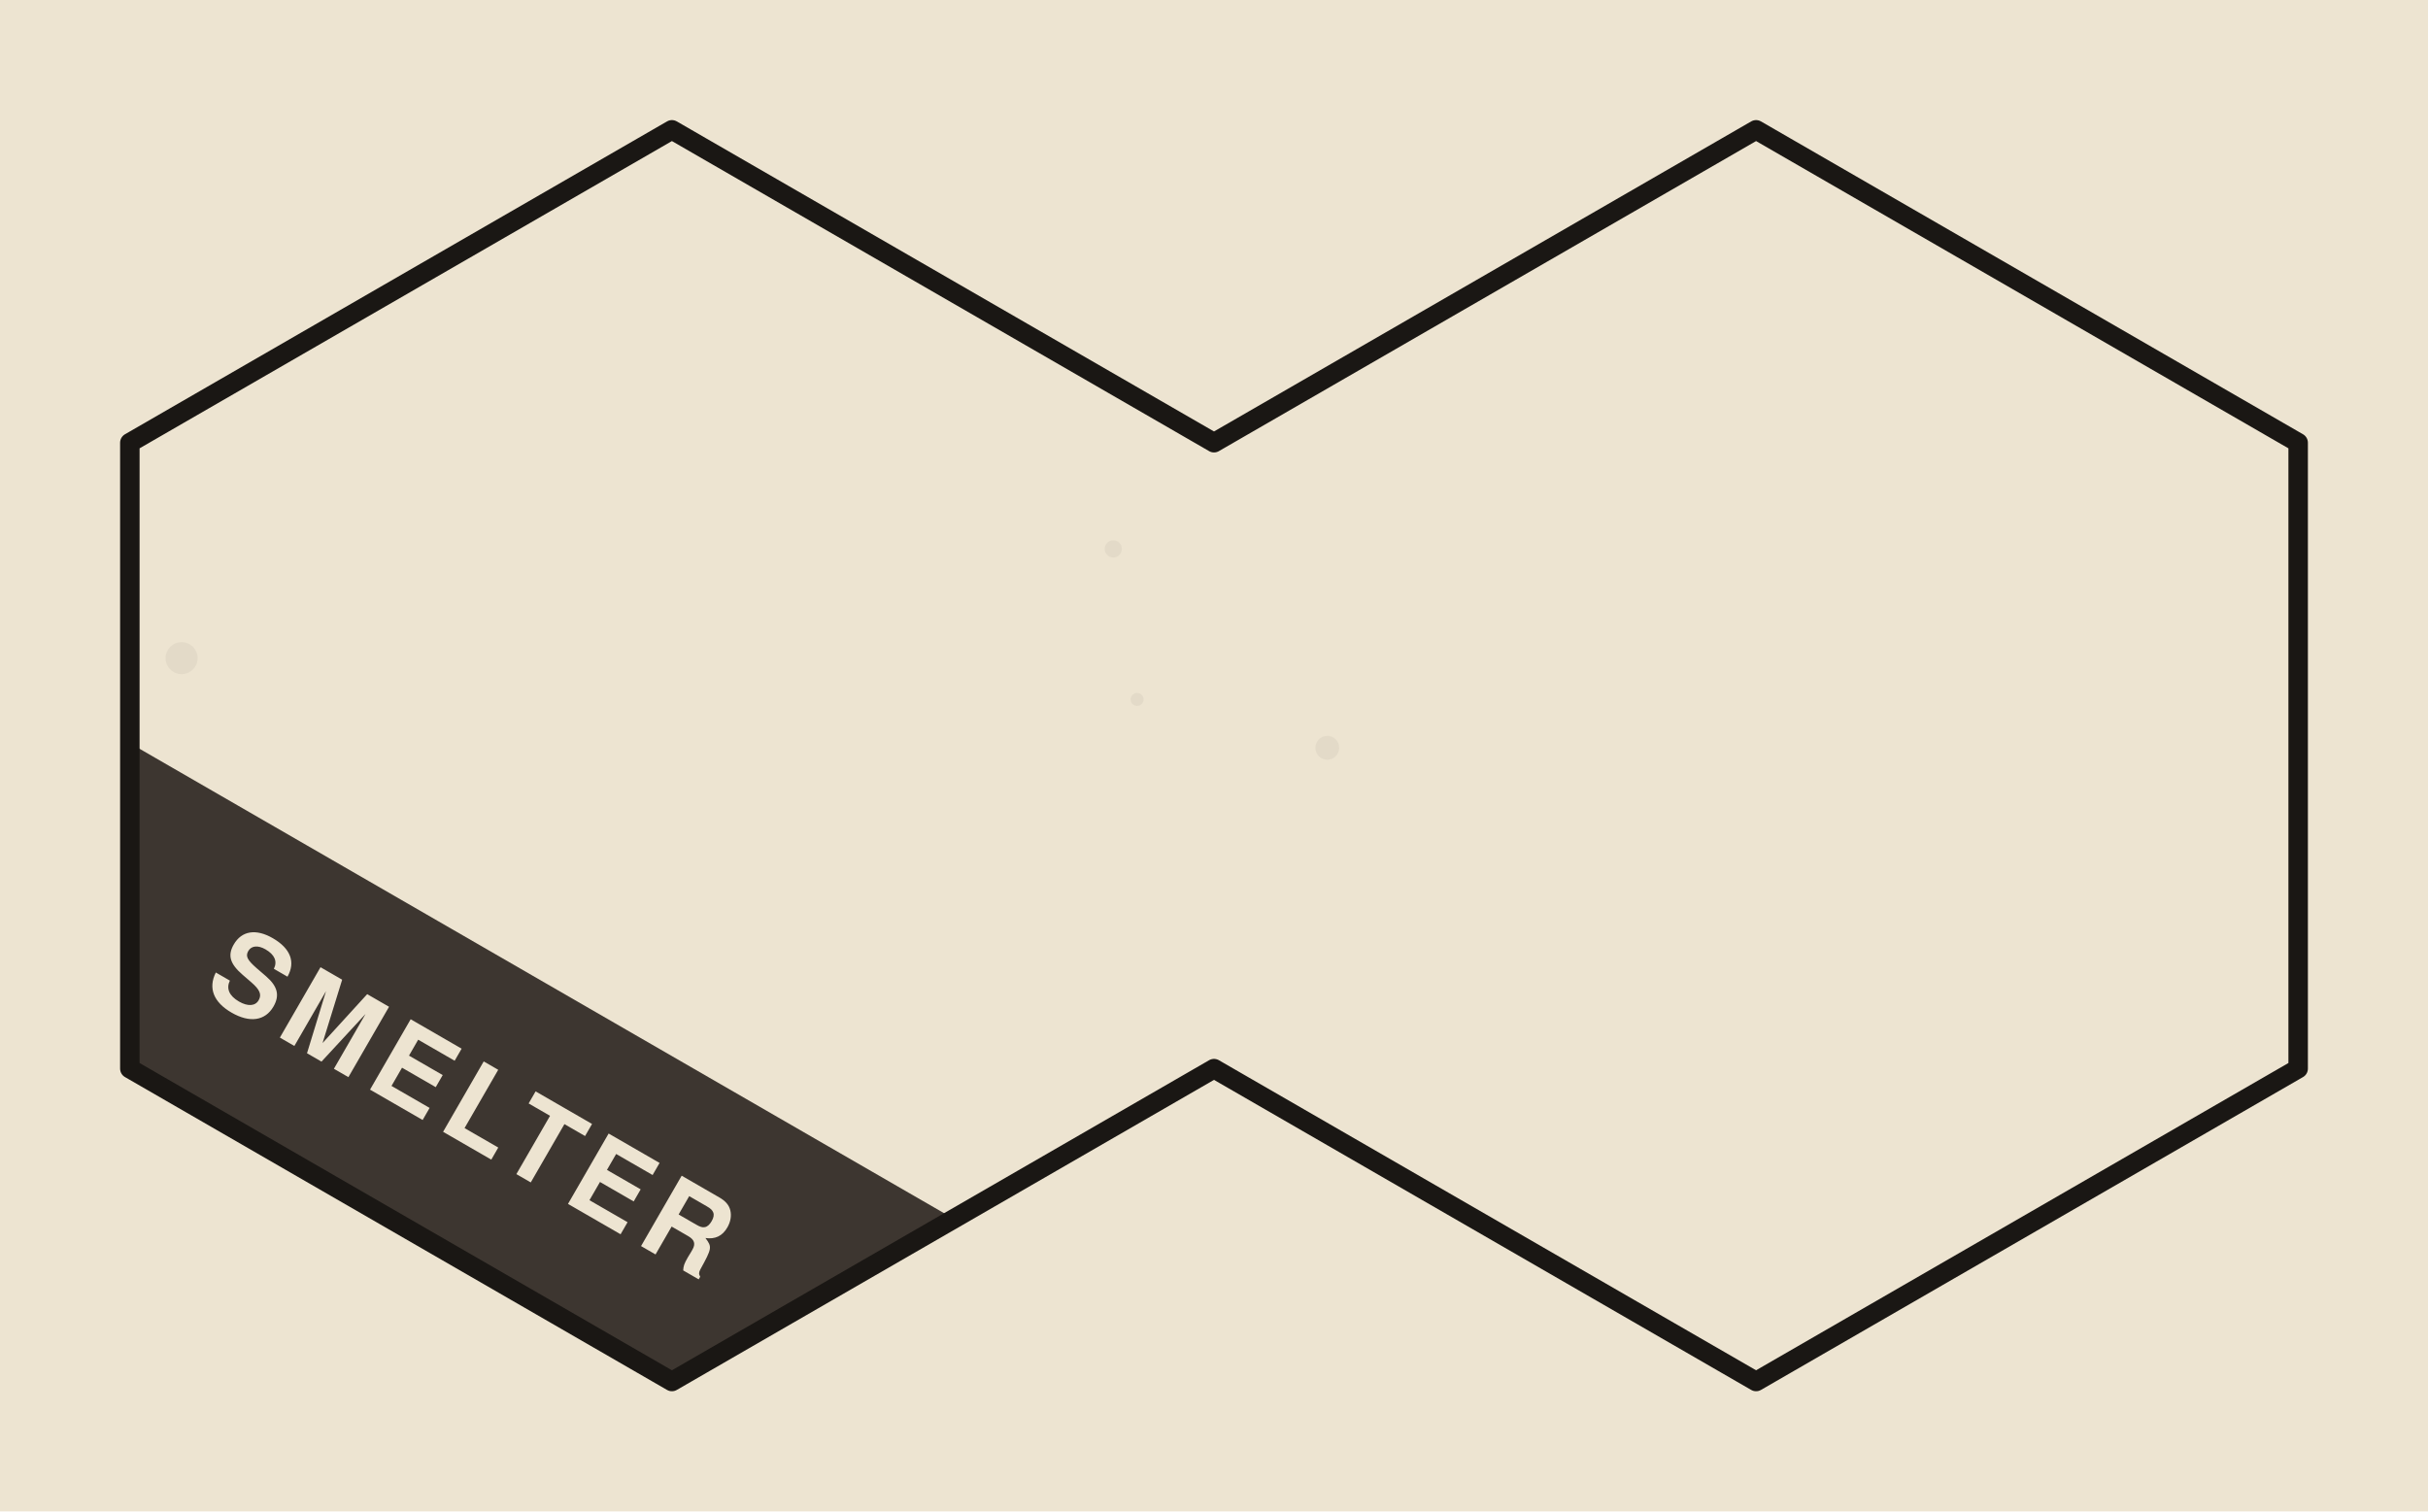
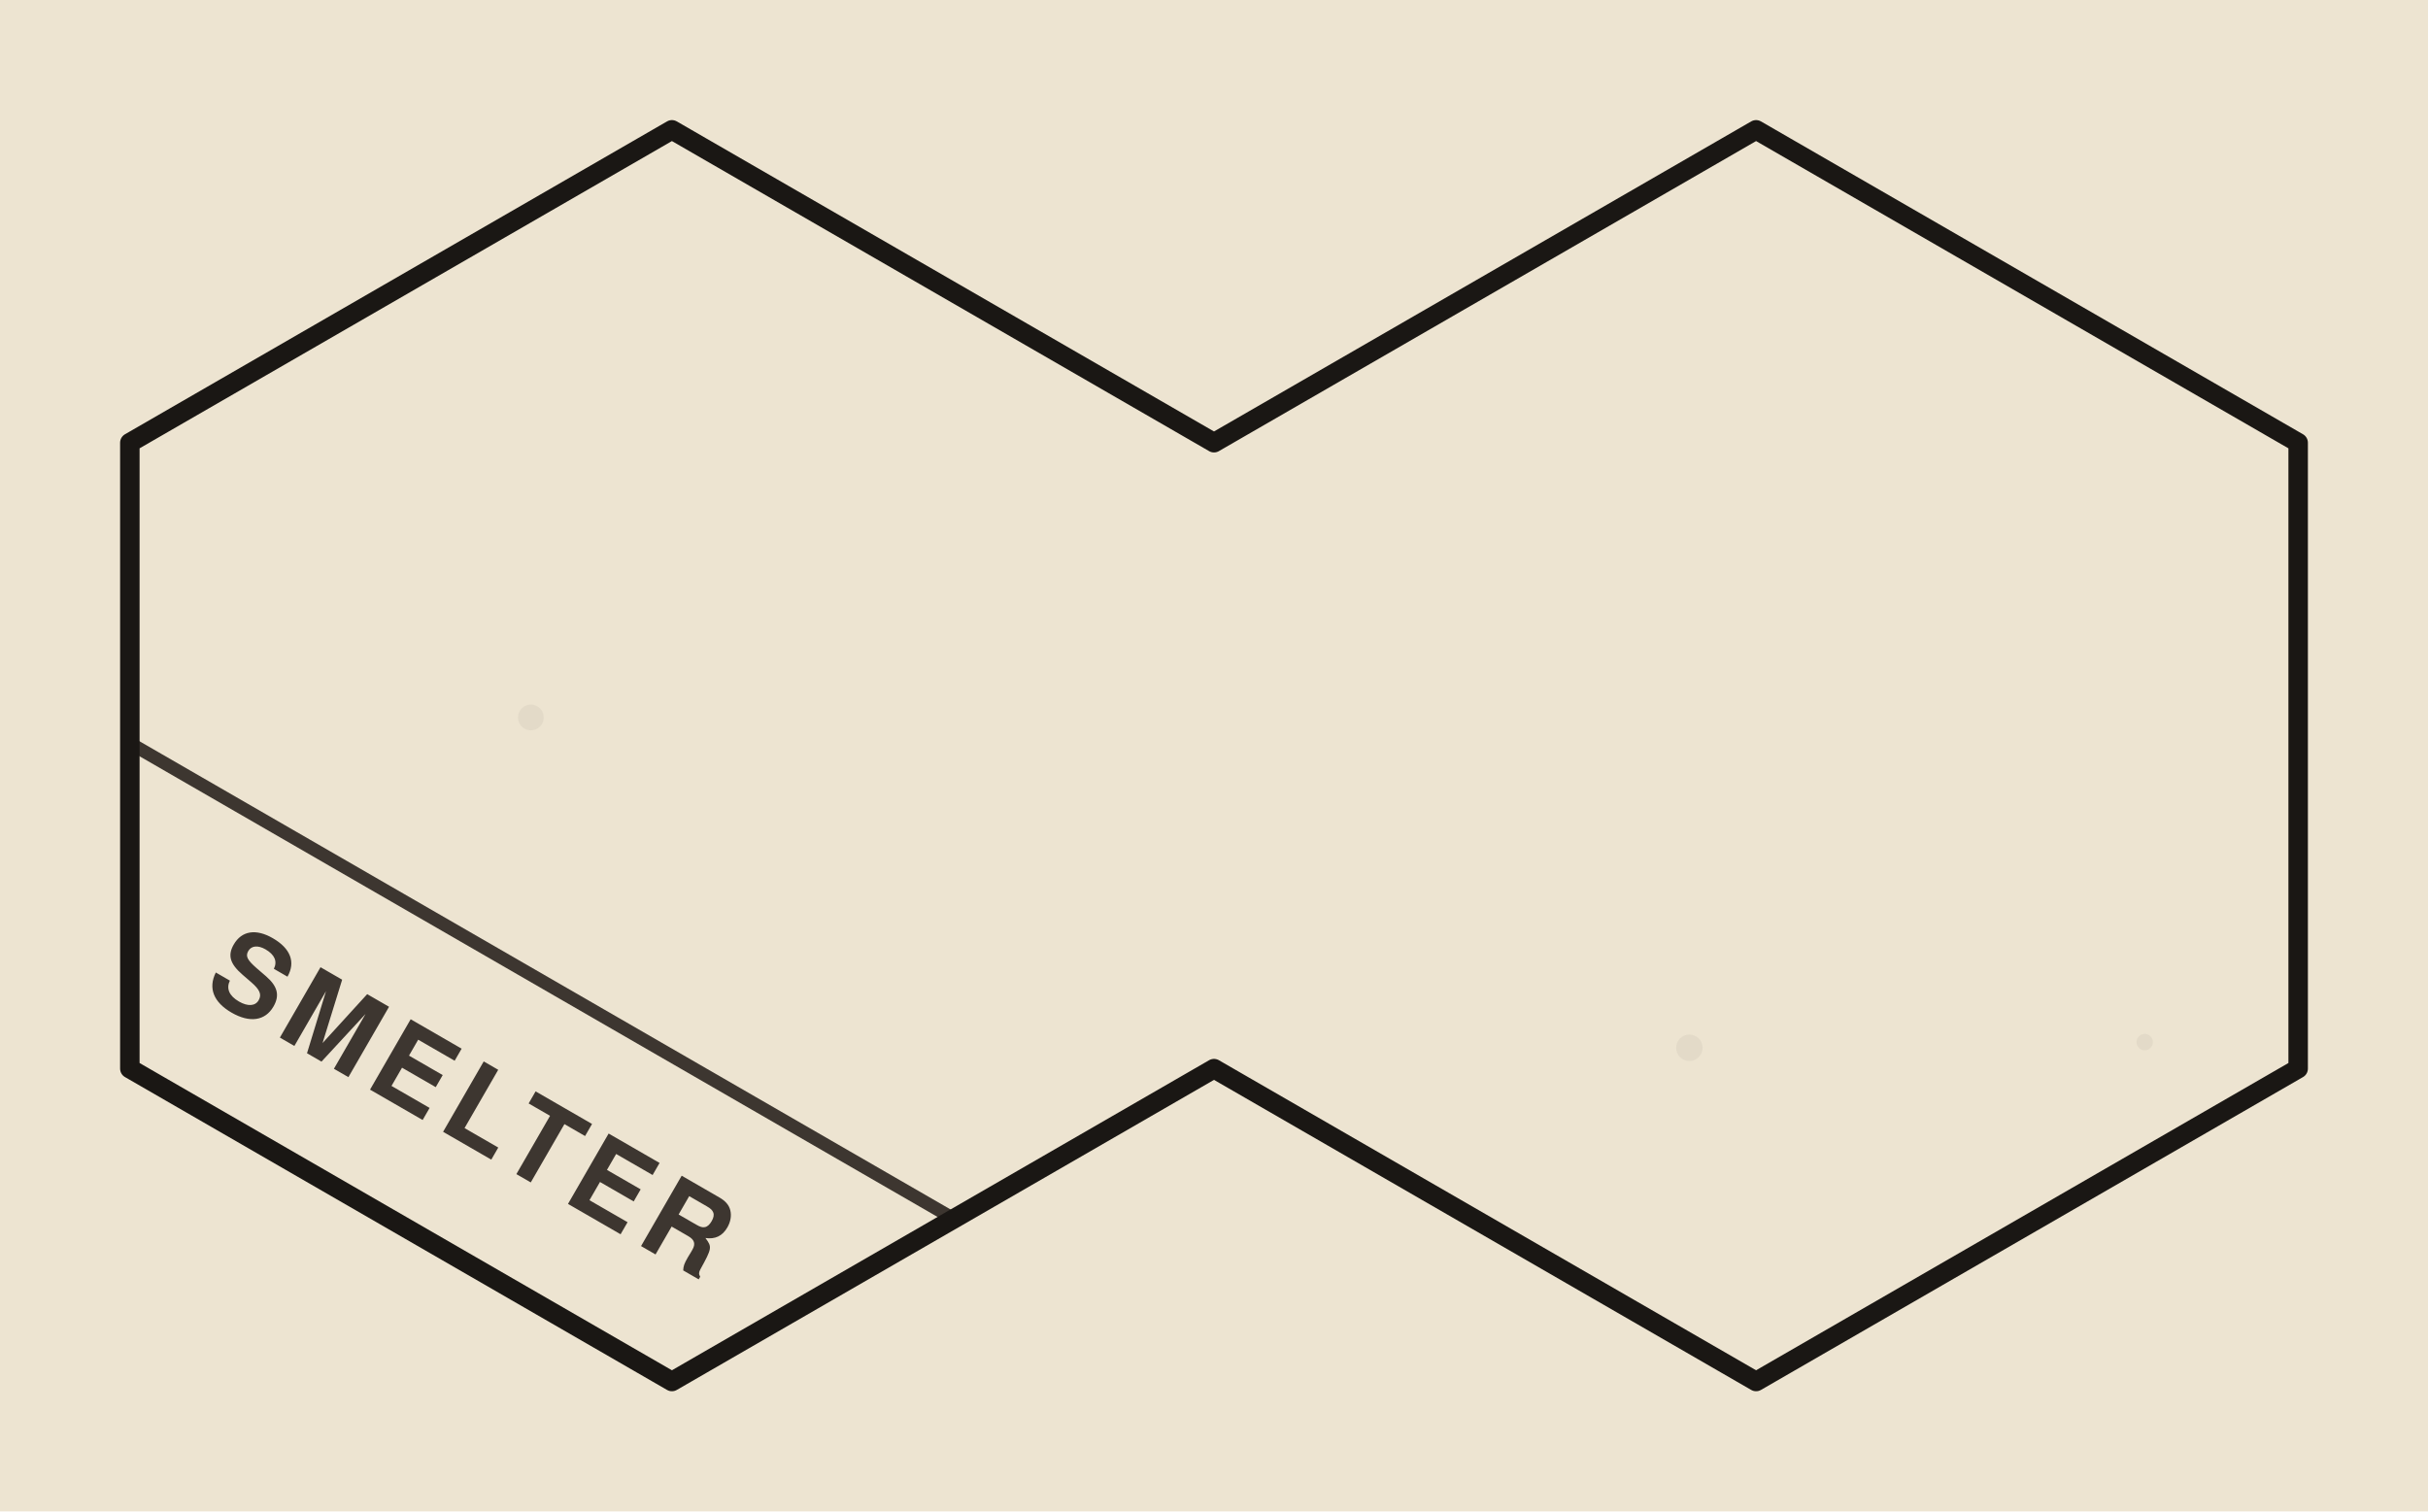
<svg xmlns="http://www.w3.org/2000/svg" viewBox="0 0 299.2 186.27" width="299.2" height="186.27" font-family="Georgia, 'Iowan Old Style', 'Times New Roman', serif">
  <defs>
-     <clipPath id="cut-tile-smelter-site">
+     <clipPath id="cut-tile-smelter-back">
      <path d="M 0,-77.13 L 66.8,-38.57 L 66.8,38.57 L 0,77.13 L -66.8,38.57 L -66.8,-38.57 Z" transform="translate(82.8 93.13)" />
      <path d="M 133.6,-77.13 L 200.4,-38.57 L 200.4,38.57 L 133.6,77.13 L 66.8,38.57 L 66.8,-38.57 Z" transform="translate(82.8 93.13)" />
    </clipPath>
+     <filter id="colour-drop" color-interpolation-filters="sRGB">
+       <feColorMatrix type="saturate" values="0" />
+       <feComponentTransfer>
+         <feFuncR type="table" tableValues="0.1 0.93" />
+         <feFuncG type="table" tableValues="0.09 0.89" />
+         <feFuncB type="table" tableValues="0.08 0.82" />
+       </feComponentTransfer>
+       <feComponentTransfer>
+         <feFuncR type="gamma" exponent="0.85" />
+         <feFuncG type="gamma" exponent="0.85" />
+         <feFuncB type="gamma" exponent="0.85" />
+       </feComponentTransfer>
+     </filter>
  </defs>
  <g id="wash">
    <rect x="0" y="0" width="299.2" height="186.27" fill="#EDE4D1" />
-     <g clip-path="url(#cut-tile-smelter-site)">
+     <g clip-path="url(#cut-tile-smelter-back)" filter="url(#colour-drop)">
    
  </g>
  </g>
  <g id="ink" fill="#1A1714">
-     <g clip-path="url(#cut-tile-smelter-site)">
-       <path d="M 16,131.7 L 82.8,170.27 L 117.54,150.21 L 16,91.59 Z" fill="#3D3630" />
+     <g clip-path="url(#cut-tile-smelter-back)">
+       <path d="M 16,131.7 L 82.8,170.27 L 117.54,150.21 L 16,91.59 Z" fill="none" stroke="#3D3630" stroke-width="1.6" stroke-linejoin="round" />
      <g transform="rotate(30 58.08 135.94)">
-         <text x="58.08" y="140.75" font-size="13.73" text-anchor="middle" font-family="Helvetica, Arial, sans-serif" font-weight="bold" letter-spacing="1.22" fill="#EDE4D1">SMELTER</text>
+         <text x="58.08" y="140.75" font-size="13.73" text-anchor="middle" font-family="Helvetica, Arial, sans-serif" font-weight="bold" letter-spacing="1.22" fill="#3D3630">SMELTER</text>
      </g>
    </g>
    <path d="M 0,-77.13 L 66.8,-38.57 L 133.6,-77.13 L 200.4,-38.57 L 200.4,38.57 L 133.6,77.13 L 66.8,38.57 L 0,77.13 L -66.8,38.57 L -66.8,-38.57 Z" transform="translate(82.8 93.13)" fill="none" stroke="#1A1714" stroke-width="2.4" stroke-linejoin="round" />
  </g>
-   <g id="grime" clip-path="url(#cut-tile-smelter-site)">
+   <g id="grime" clip-path="url(#cut-tile-smelter-back)">
    <g fill="#1A1714" opacity="0.05">
-       <circle cx="163.56" cy="92.16" r="1.47" />
-       <circle cx="137.19" cy="67.65" r="1.06" />
-       <circle cx="22.38" cy="81.11" r="1.97" />
-       <circle cx="135.95" cy="162.24" r="1.98" />
-       <circle cx="140.12" cy="86.2" r="0.8" />
+       <circle cx="65.42" cy="88.42" r="1.59" />
+       <circle cx="264.29" cy="128.43" r="1.01" />
+       <circle cx="159.84" cy="165.15" r="1.85" />
+       <circle cx="171.14" cy="19.46" r="1.57" />
+       <circle cx="208.18" cy="129.13" r="1.63" />
    </g>
  </g>
</svg>
